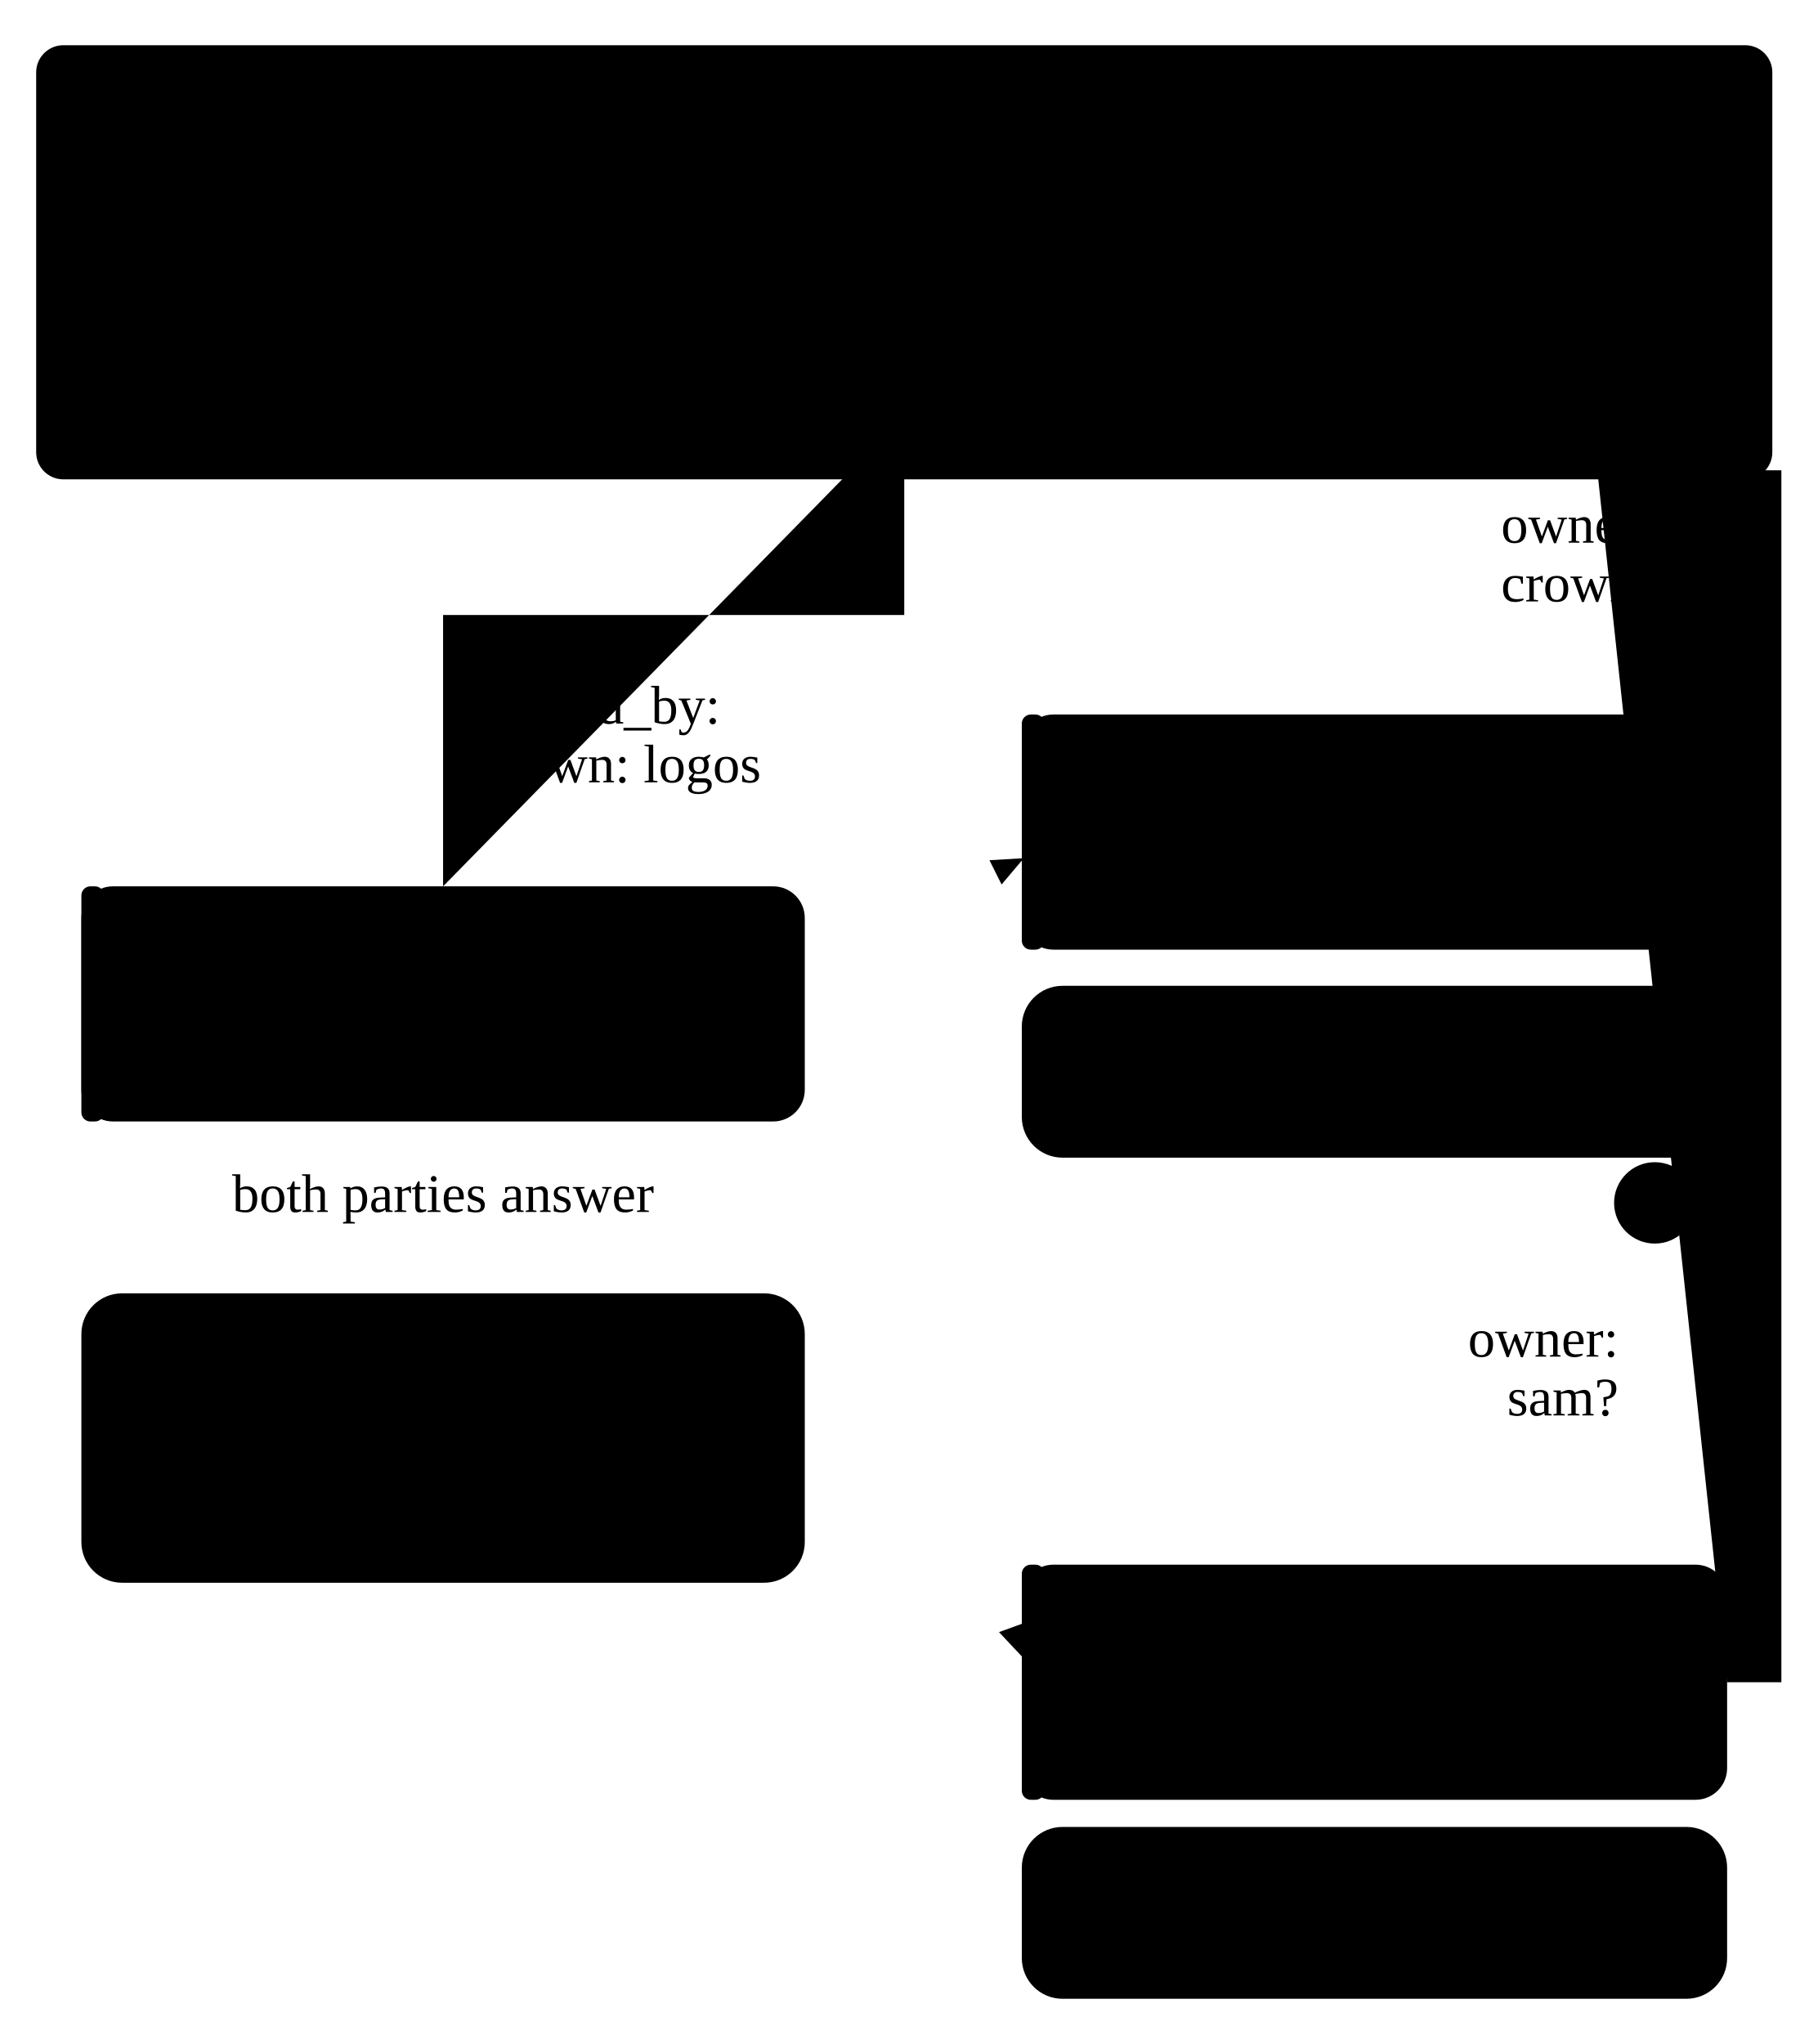
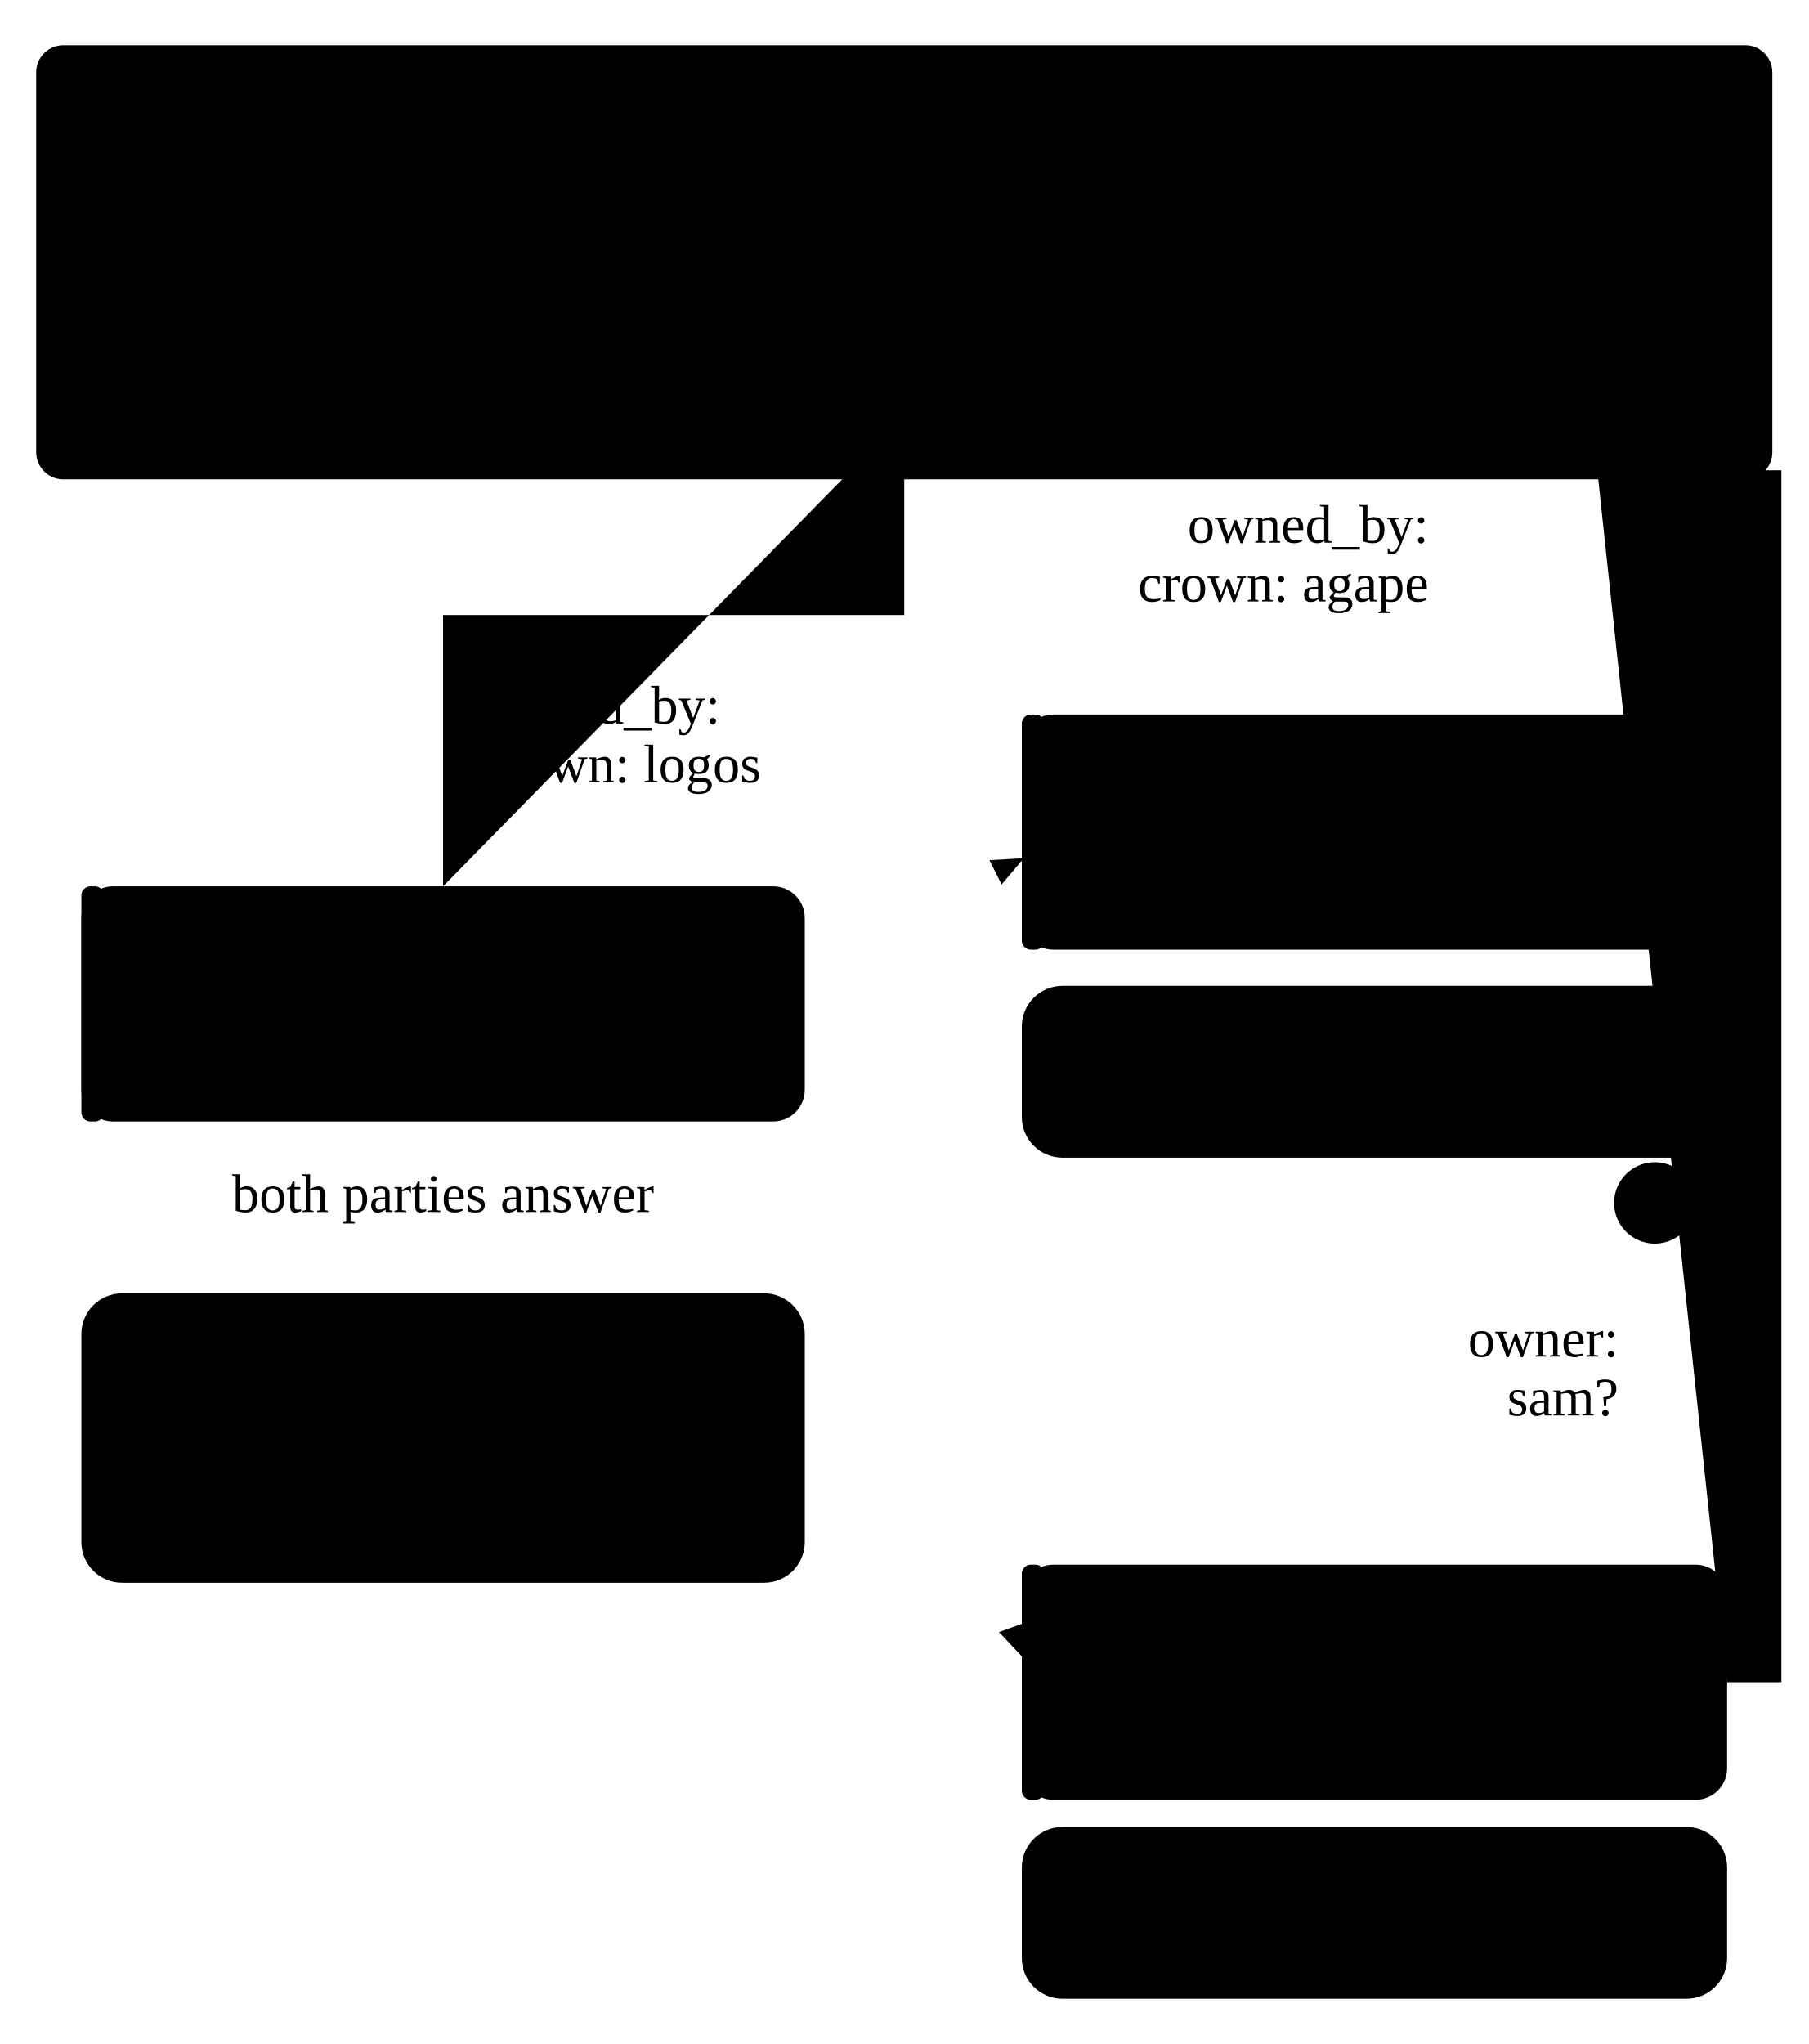
<svg xmlns="http://www.w3.org/2000/svg" class="d" viewBox="0 0 400 452" role="img" aria-labelledby="crown-t crown-d">
  <defs>
    <marker id="crown-ah" viewBox="0 0 7 6" refX="6.5" refY="3" markerWidth="7" markerHeight="6" orient="auto">
      <path class="ah" d="M0,0 L7,3 L0,6 Z" />
    </marker>
    <marker id="crown-ah-accent" viewBox="0 0 7 6" refX="6.5" refY="3" markerWidth="7" markerHeight="6" orient="auto">
      <path class="ah-accent" d="M0,0 L7,3 L0,6 Z" />
    </marker>
    <marker id="crown-ah-s" viewBox="0 0 7 6" refX="0.5" refY="3" markerWidth="7" markerHeight="6" orient="auto">
      <path class="ah" d="M7,0 L0,3 L7,6 Z" />
    </marker>
    <pattern id="crown-hatch" width="8" height="8" patternUnits="userSpaceOnUse" patternTransform="rotate(135)">
      <rect class="h0" width="8" height="8" />
      <rect class="h1" width="3" height="8" />
    </pattern>
  </defs>
  <g class="band">
    <rect class="b" x="8" y="10" width="384" height="96" rx="6" />
-     <text class="cap" x="18" y="26">THE CROWN — THE BRANCHES A BEAN CAN NAME</text>
+     <text class="cap" x="18" y="26">THE CROWN, THEOS: THE BRANCHES A BEAN NAMES</text>
  </g>
-   <g class="node physical">
+   <g class="node soma">
    <rect class="box" x="20" y="36" width="112" height="56" rx="7" />
    <rect class="bar" x="20" y="36" width="5" height="56" rx="2" />
-     <text class="t" x="34" y="55">nature</text>
-     <text class="s" x="34" y="71">physical</text>
+     <text class="t" x="34" y="55">physis</text>
+     <text class="s" x="34" y="71">soma</text>
  </g>
-   <g class="node meta">
+   <g class="node lekton">
    <rect class="box" x="144" y="36" width="112" height="56" rx="7" />
    <rect class="bar" x="144" y="36" width="5" height="56" rx="2" />
    <text class="t" x="158" y="55">logos</text>
-     <text class="s" x="158" y="71">metaphysical</text>
+     <text class="s" x="158" y="71">lekton</text>
  </g>
-   <g class="node living">
+   <g class="node empsychon">
    <rect class="box" x="268" y="36" width="112" height="56" rx="7" />
    <rect class="bar" x="268" y="36" width="5" height="56" rx="2" />
-     <text class="t" x="282" y="55">love</text>
-     <text class="s" x="282" y="71">living</text>
+     <text class="t" x="282" y="55">agape</text>
+     <text class="s" x="282" y="71">empsychon</text>
  </g>
-   <g class="node living">
+   <g class="node empsychon">
    <rect class="box" x="226" y="158" width="156" height="52" rx="7" />
    <rect class="bar" x="226" y="158" width="5" height="52" rx="2" />
    <text class="t" x="240" y="177">sam</text>
    <text class="s" x="240" y="193">a person</text>
  </g>
  <g class="flow">
    <path class="l" d="M324,158 L324,92" marker-end="url(#crown-ah)" />
-     <text class="fl" x="332" y="120" text-anchor="start">owned_by:</text>
-     <text class="fl" x="332" y="133" text-anchor="start">crown: love</text>
+     <text class="fl" x="316" y="120" text-anchor="end">owned_by:</text>
+     <text class="fl" x="316" y="133" text-anchor="end">crown: agape</text>
  </g>
  <g class="tag">
    <rect class="p" x="226" y="218" width="156" height="38" rx="9" />
    <text class="tl" x="235" y="233">answers for themself:</text>
    <text class="tl" x="235" y="247">self: true</text>
  </g>
-   <g class="node living">
+   <g class="node empsychon">
    <rect class="box" x="226" y="346" width="156" height="52" rx="7" />
    <rect class="bar" x="226" y="346" width="5" height="52" rx="2" />
    <text class="t" x="240" y="365">ali</text>
    <text class="s" x="240" y="381">a person</text>
  </g>
  <g class="refused">
    <path class="l" d="M366,346 L366,266" />
    <circle class="o" cx="366" cy="266" r="9" />
    <path class="x" d="M361.8,261.8 L370.2,270.2 M361.8,270.2 L370.2,261.8" />
    <text class="fl" x="358" y="300" text-anchor="end">owner:</text>
    <text class="fl" x="358" y="313" text-anchor="end">sam?</text>
  </g>
  <g class="tag warn">
    <rect class="p" x="226" y="404" width="156" height="38" rx="9" />
    <text class="tl" x="235" y="419">refused: a person is</text>
-     <text class="tl" x="235" y="433">owned only by love</text>
+     <text class="tl" x="235" y="433">owned only by agape</text>
  </g>
  <g class="flow">
    <path class="l" d="M382,372 L394,372 L394,104 L352,104 L352,92" marker-end="url(#crown-ah)" />
  </g>
-   <g class="node meta">
+   <g class="node lekton">
    <rect class="box" x="18" y="196" width="160" height="52" rx="7" />
    <rect class="bar" x="18" y="196" width="5" height="52" rx="2" />
    <text class="t" x="32" y="215">shared-camera</text>
    <text class="s" x="32" y="231">an agreement</text>
  </g>
  <g class="flow">
    <path class="l" d="M98,196 L98,136 L200,136 L200,92" marker-end="url(#crown-ah)" />
    <text class="fl" x="106" y="160" text-anchor="start">owned_by:</text>
    <text class="fl" x="106" y="173" text-anchor="start">crown: logos</text>
  </g>
  <g class="flow sig">
    <path class="l" d="M178,214 L226,190" marker-end="url(#crown-ah)" />
  </g>
  <g class="flow sig">
    <path class="l" d="M178,234 L226,366" marker-end="url(#crown-ah)" />
  </g>
  <text class="fl" x="98" y="268" text-anchor="middle">both parties answer</text>
  <g class="tag">
    <rect class="p" x="18" y="286" width="160" height="64" rx="9" />
    <text class="tl" x="27" y="301">the crown owns and</text>
    <text class="tl" x="27" y="315">never answers; the</text>
    <text class="tl" x="27" y="329">parties answer and</text>
    <text class="tl" x="27" y="343">never own</text>
  </g>
</svg>
